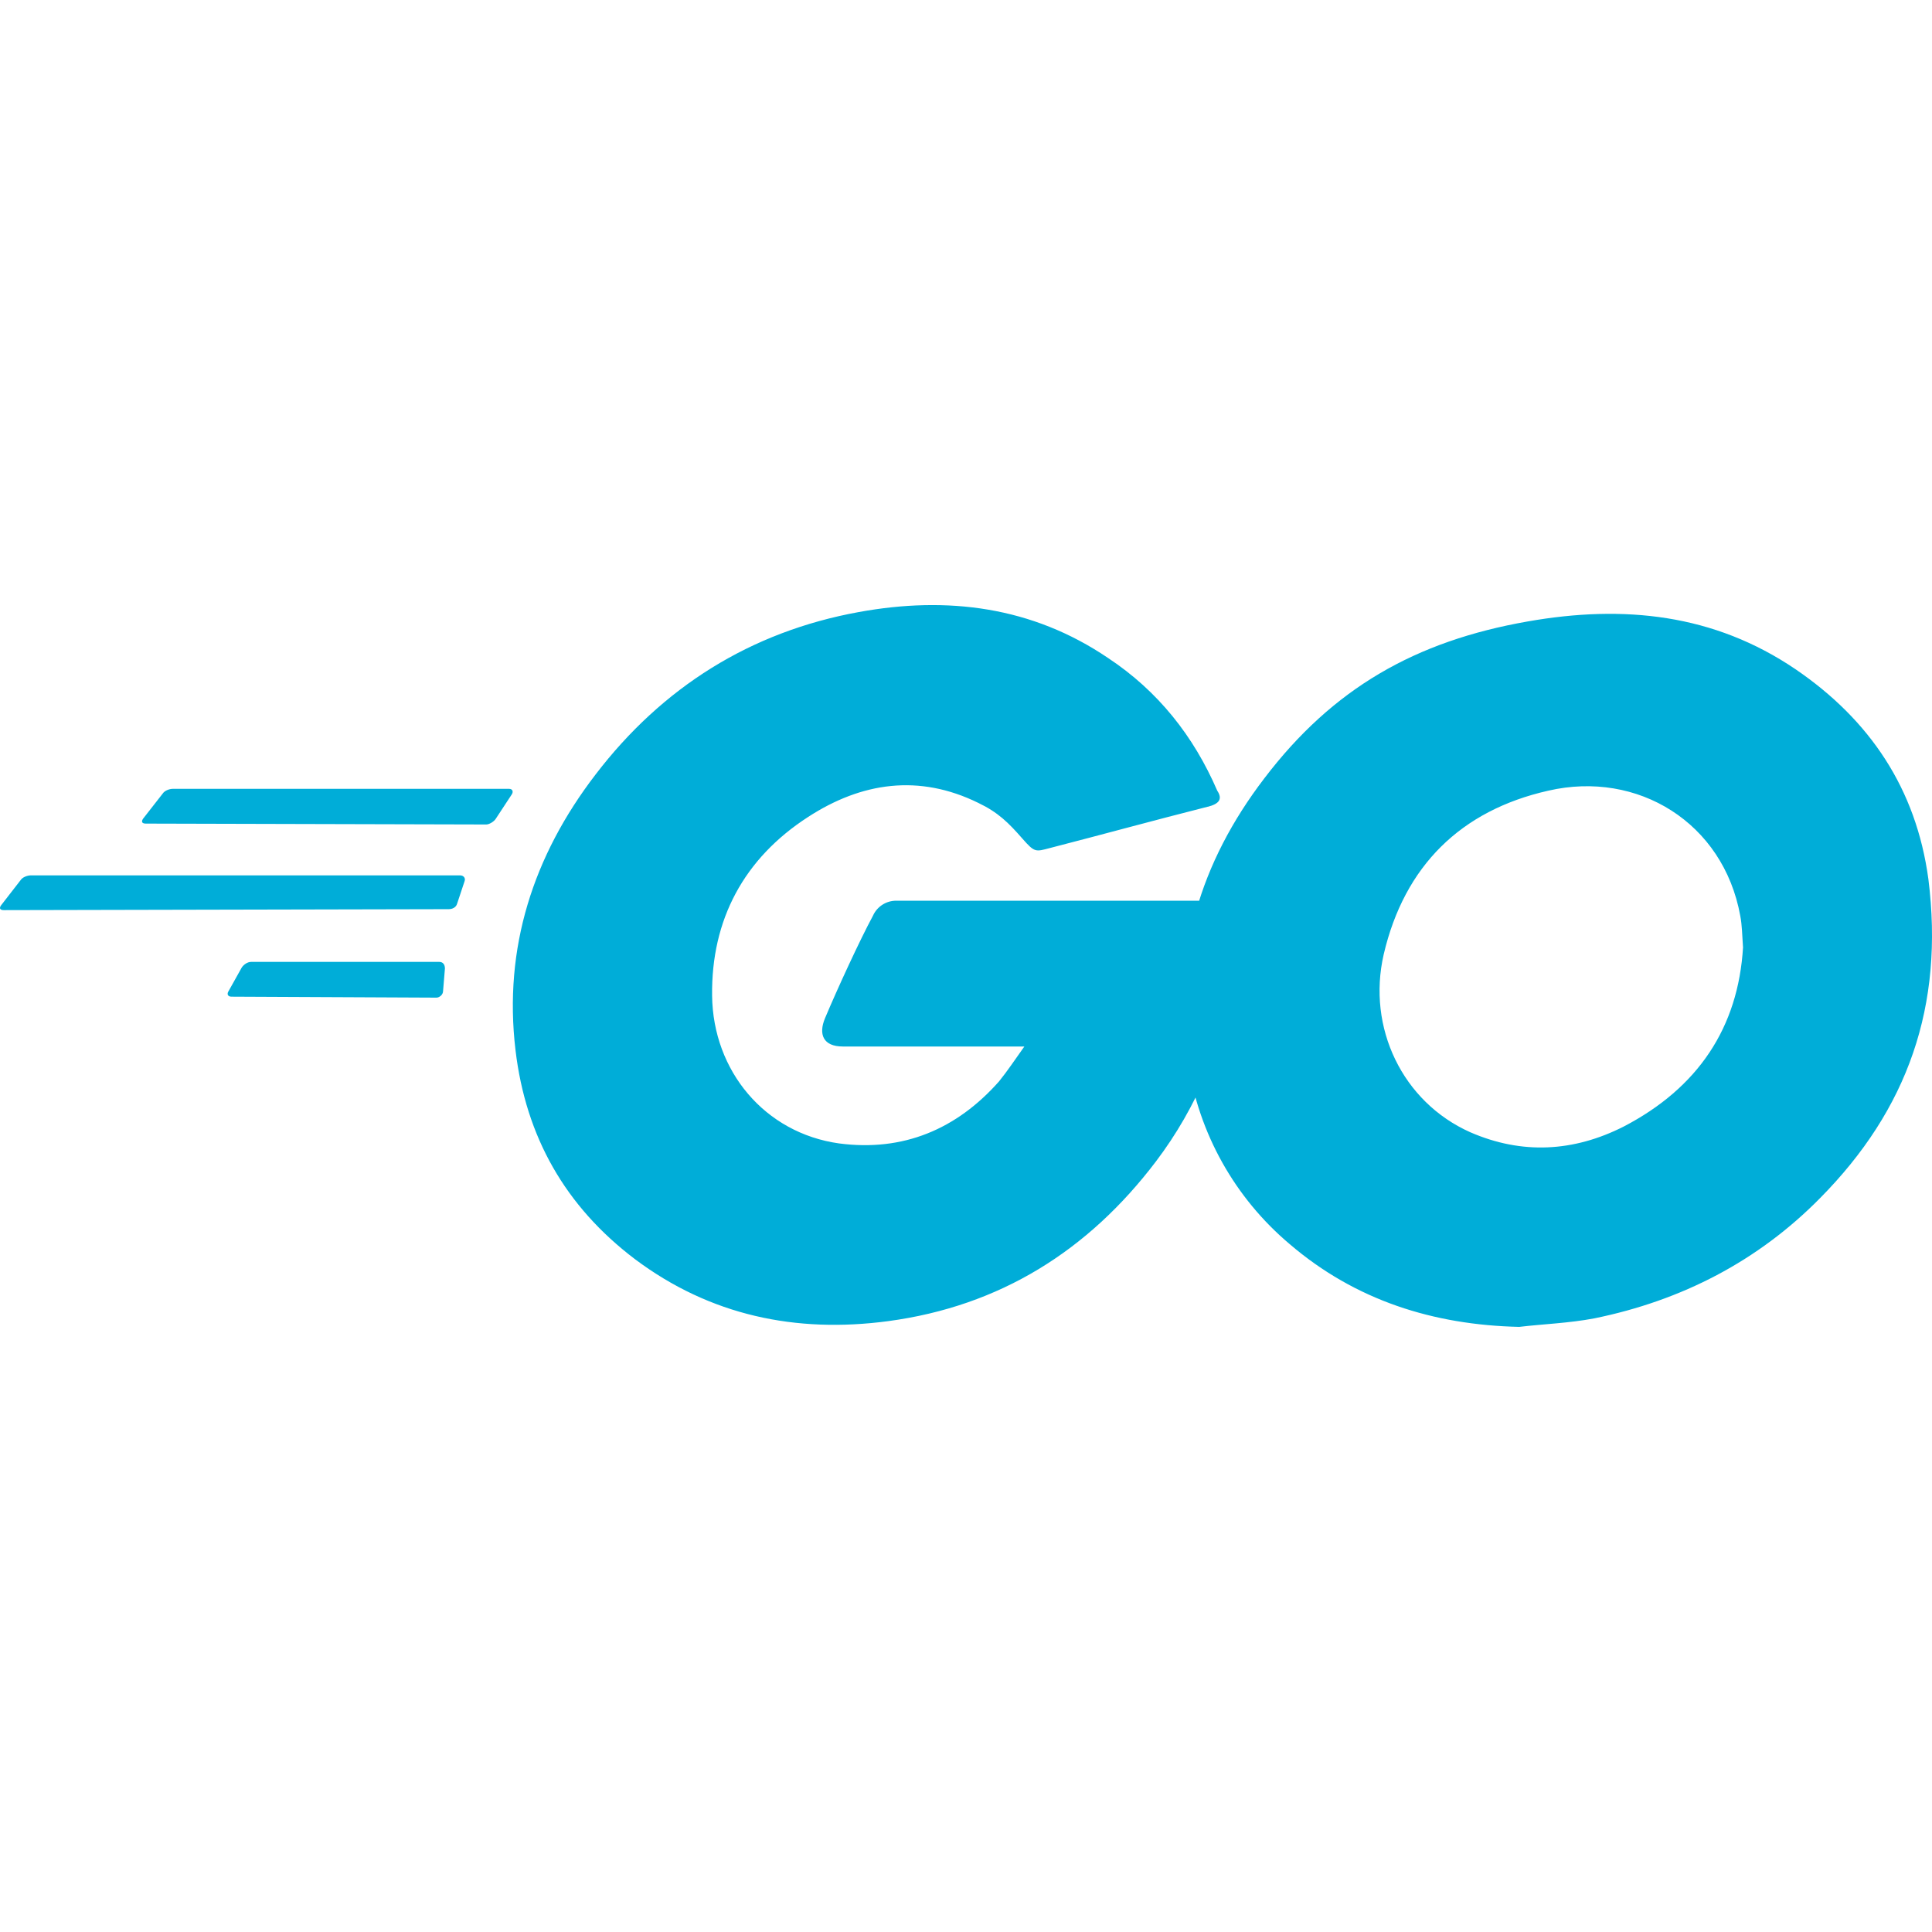
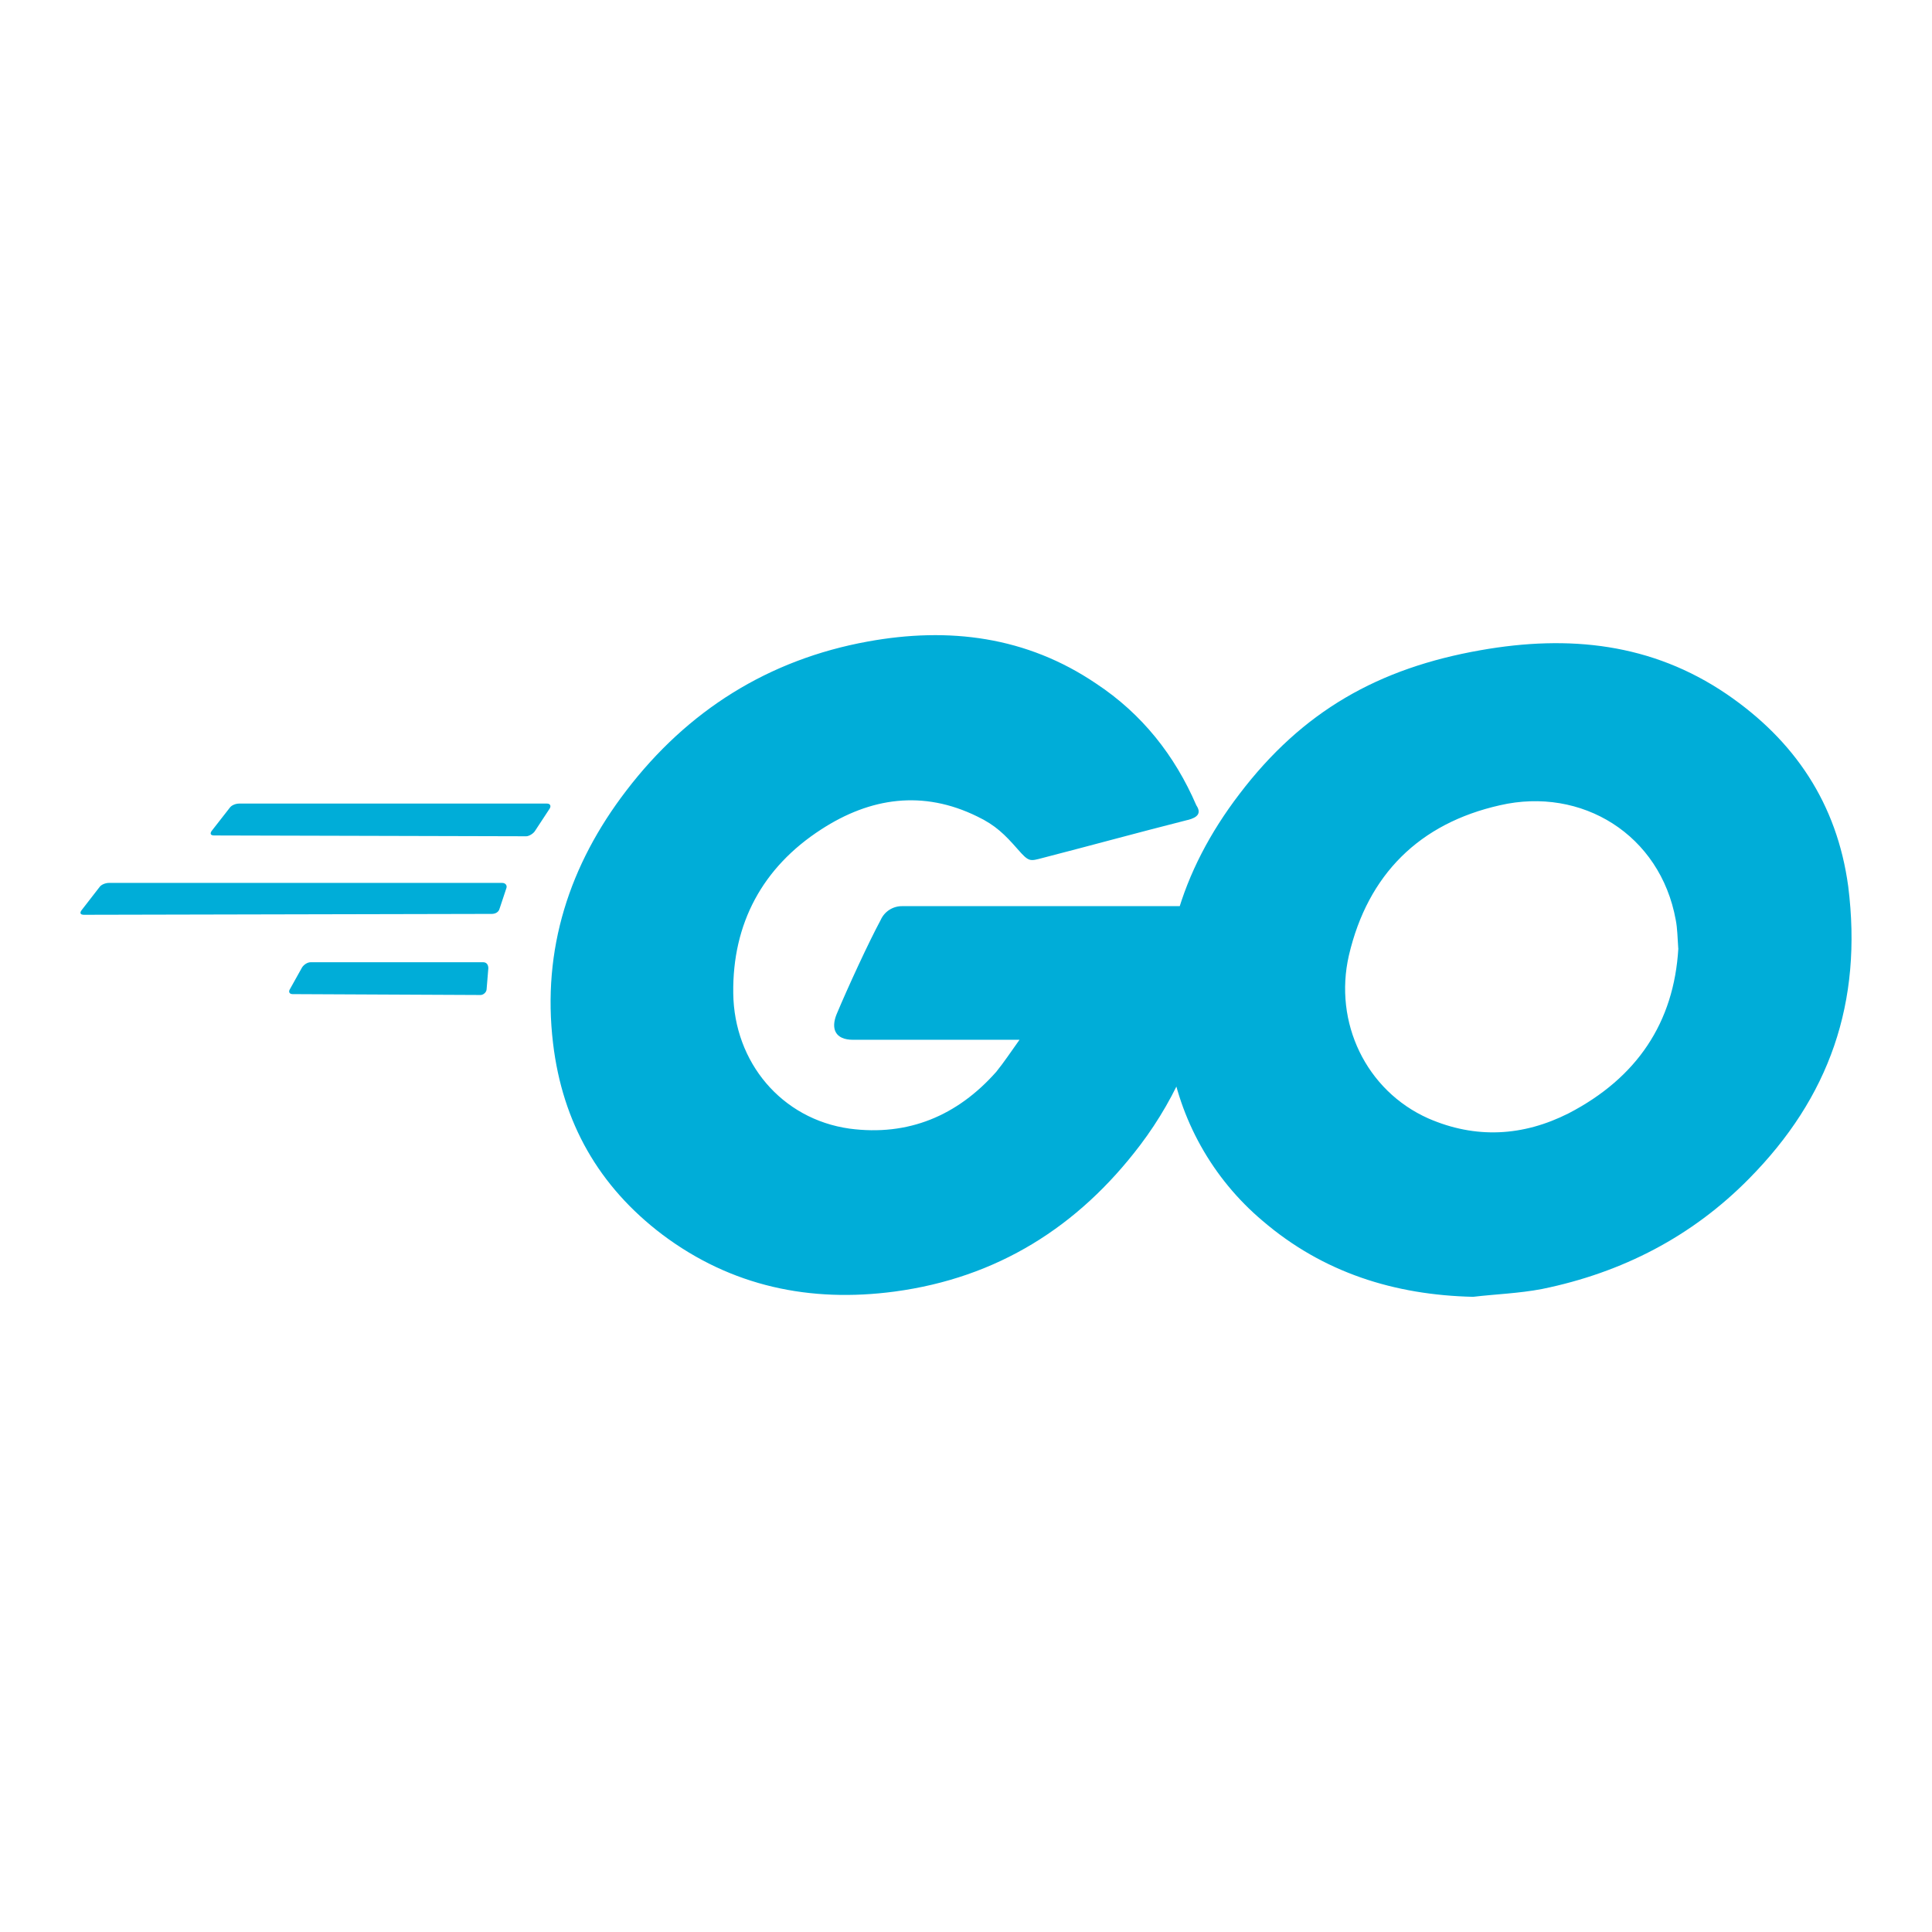
<svg xmlns="http://www.w3.org/2000/svg" viewBox="0 0 24 24" fill="#00ADD8">
-   <path d="M1.811 10.231c-.047 0-.058-.023-.035-.059l.246-.315c.023-.035.081-.058.128-.058h4.172c.046 0 .058.035.035.07l-.199.303c-.023.036-.082.07-.117.07zM.047 11.306c-.047 0-.059-.023-.035-.058l.245-.316c.023-.035.082-.058.129-.058h5.328c.047 0 .07.035.058.07l-.093.28c-.012.047-.058.07-.105.07zm2.828 1.075c-.047 0-.059-.035-.035-.07l.163-.292c.023-.035.07-.07.117-.07h2.337c.047 0 .07.035.07.082l-.023.28c0 .047-.047.082-.082.082zm12.129-2.36c-.736.187-1.239.327-1.963.514-.176.046-.187.058-.34-.117-.174-.199-.303-.327-.548-.444-.737-.362-1.45-.257-2.115.175-.795.514-1.204 1.274-1.192 2.22.011.935.654 1.706 1.577 1.835.795.105 1.46-.175 1.987-.77.105-.13.198-.27.315-.434H10.47c-.245 0-.304-.152-.222-.35.152-.362.432-.97.596-1.274a.315.315 0 01.292-.187h4.253c-.023.316-.023.631-.07.947a4.983 4.983 0 01-.958 2.29c-.841 1.11-1.94 1.8-3.33 1.986-1.145.152-2.209-.07-3.143-.77-.865-.655-1.356-1.52-1.484-2.595-.152-1.274.222-2.419.993-3.424.83-1.086 1.928-1.776 3.272-2.02 1.098-.2 2.15-.07 3.096.571.62.41 1.063.97 1.356 1.648.07.105.023.164-.117.2m3.868 6.461c-1.064-.024-2.034-.328-2.852-1.029a3.665 3.665 0 01-1.262-2.255c-.21-1.32.152-2.489.947-3.529.853-1.122 1.881-1.706 3.272-1.95 1.192-.21 2.314-.095 3.33.595.923.63 1.496 1.484 1.648 2.605.198 1.578-.257 2.863-1.344 3.962-.771.783-1.718 1.273-2.805 1.495-.315.06-.63.07-.934.106zm2.78-4.72c-.011-.153-.011-.27-.034-.387-.21-1.157-1.274-1.81-2.384-1.554-1.087.245-1.788.935-2.045 2.033-.21.912.234 1.835 1.075 2.21.643.28 1.285.244 1.905-.07.923-.48 1.425-1.228 1.484-2.233z" />
+   <g transform="translate(0.9996 0.9996) scale(0.9167)">
+     <path d="M1.811 10.231c-.047 0-.058-.023-.035-.059l.246-.315c.023-.035.081-.058.128-.058h4.172c.046 0 .058.035.035.07l-.199.303c-.023.036-.082.07-.117.07zM.047 11.306c-.047 0-.059-.023-.035-.058l.245-.316c.023-.035.082-.058.129-.058h5.328c.047 0 .07.035.058.07l-.093.28c-.012.047-.058.07-.105.07zm2.828 1.075c-.047 0-.059-.035-.035-.07l.163-.292c.023-.035.07-.07.117-.07h2.337c.047 0 .07.035.07.082l-.023.28c0 .047-.047.082-.082.082zm12.129-2.36c-.736.187-1.239.327-1.963.514-.176.046-.187.058-.34-.117-.174-.199-.303-.327-.548-.444-.737-.362-1.45-.257-2.115.175-.795.514-1.204 1.274-1.192 2.22.011.935.654 1.706 1.577 1.835.795.105 1.46-.175 1.987-.77.105-.13.198-.27.315-.434H10.47c-.245 0-.304-.152-.222-.35.152-.362.432-.97.596-1.274a.315.315 0 01.292-.187h4.253c-.023.316-.023.631-.07.947a4.983 4.983 0 01-.958 2.29c-.841 1.11-1.94 1.8-3.33 1.986-1.145.152-2.209-.07-3.143-.77-.865-.655-1.356-1.52-1.484-2.595-.152-1.274.222-2.419.993-3.424.83-1.086 1.928-1.776 3.272-2.02 1.098-.2 2.15-.07 3.096.571.62.41 1.063.97 1.356 1.648.07.105.023.164-.117.2m3.868 6.461c-1.064-.024-2.034-.328-2.852-1.029a3.665 3.665 0 01-1.262-2.255c-.21-1.32.152-2.489.947-3.529.853-1.122 1.881-1.706 3.272-1.95 1.192-.21 2.314-.095 3.33.595.923.63 1.496 1.484 1.648 2.605.198 1.578-.257 2.863-1.344 3.962-.771.783-1.718 1.273-2.805 1.495-.315.06-.63.07-.934.106zm2.78-4.72c-.011-.153-.011-.27-.034-.387-.21-1.157-1.274-1.81-2.384-1.554-1.087.245-1.788.935-2.045 2.033-.21.912.234 1.835 1.075 2.21.643.28 1.285.244 1.905-.07.923-.48 1.425-1.228 1.484-2.233z" />
+   </g>
</svg>
